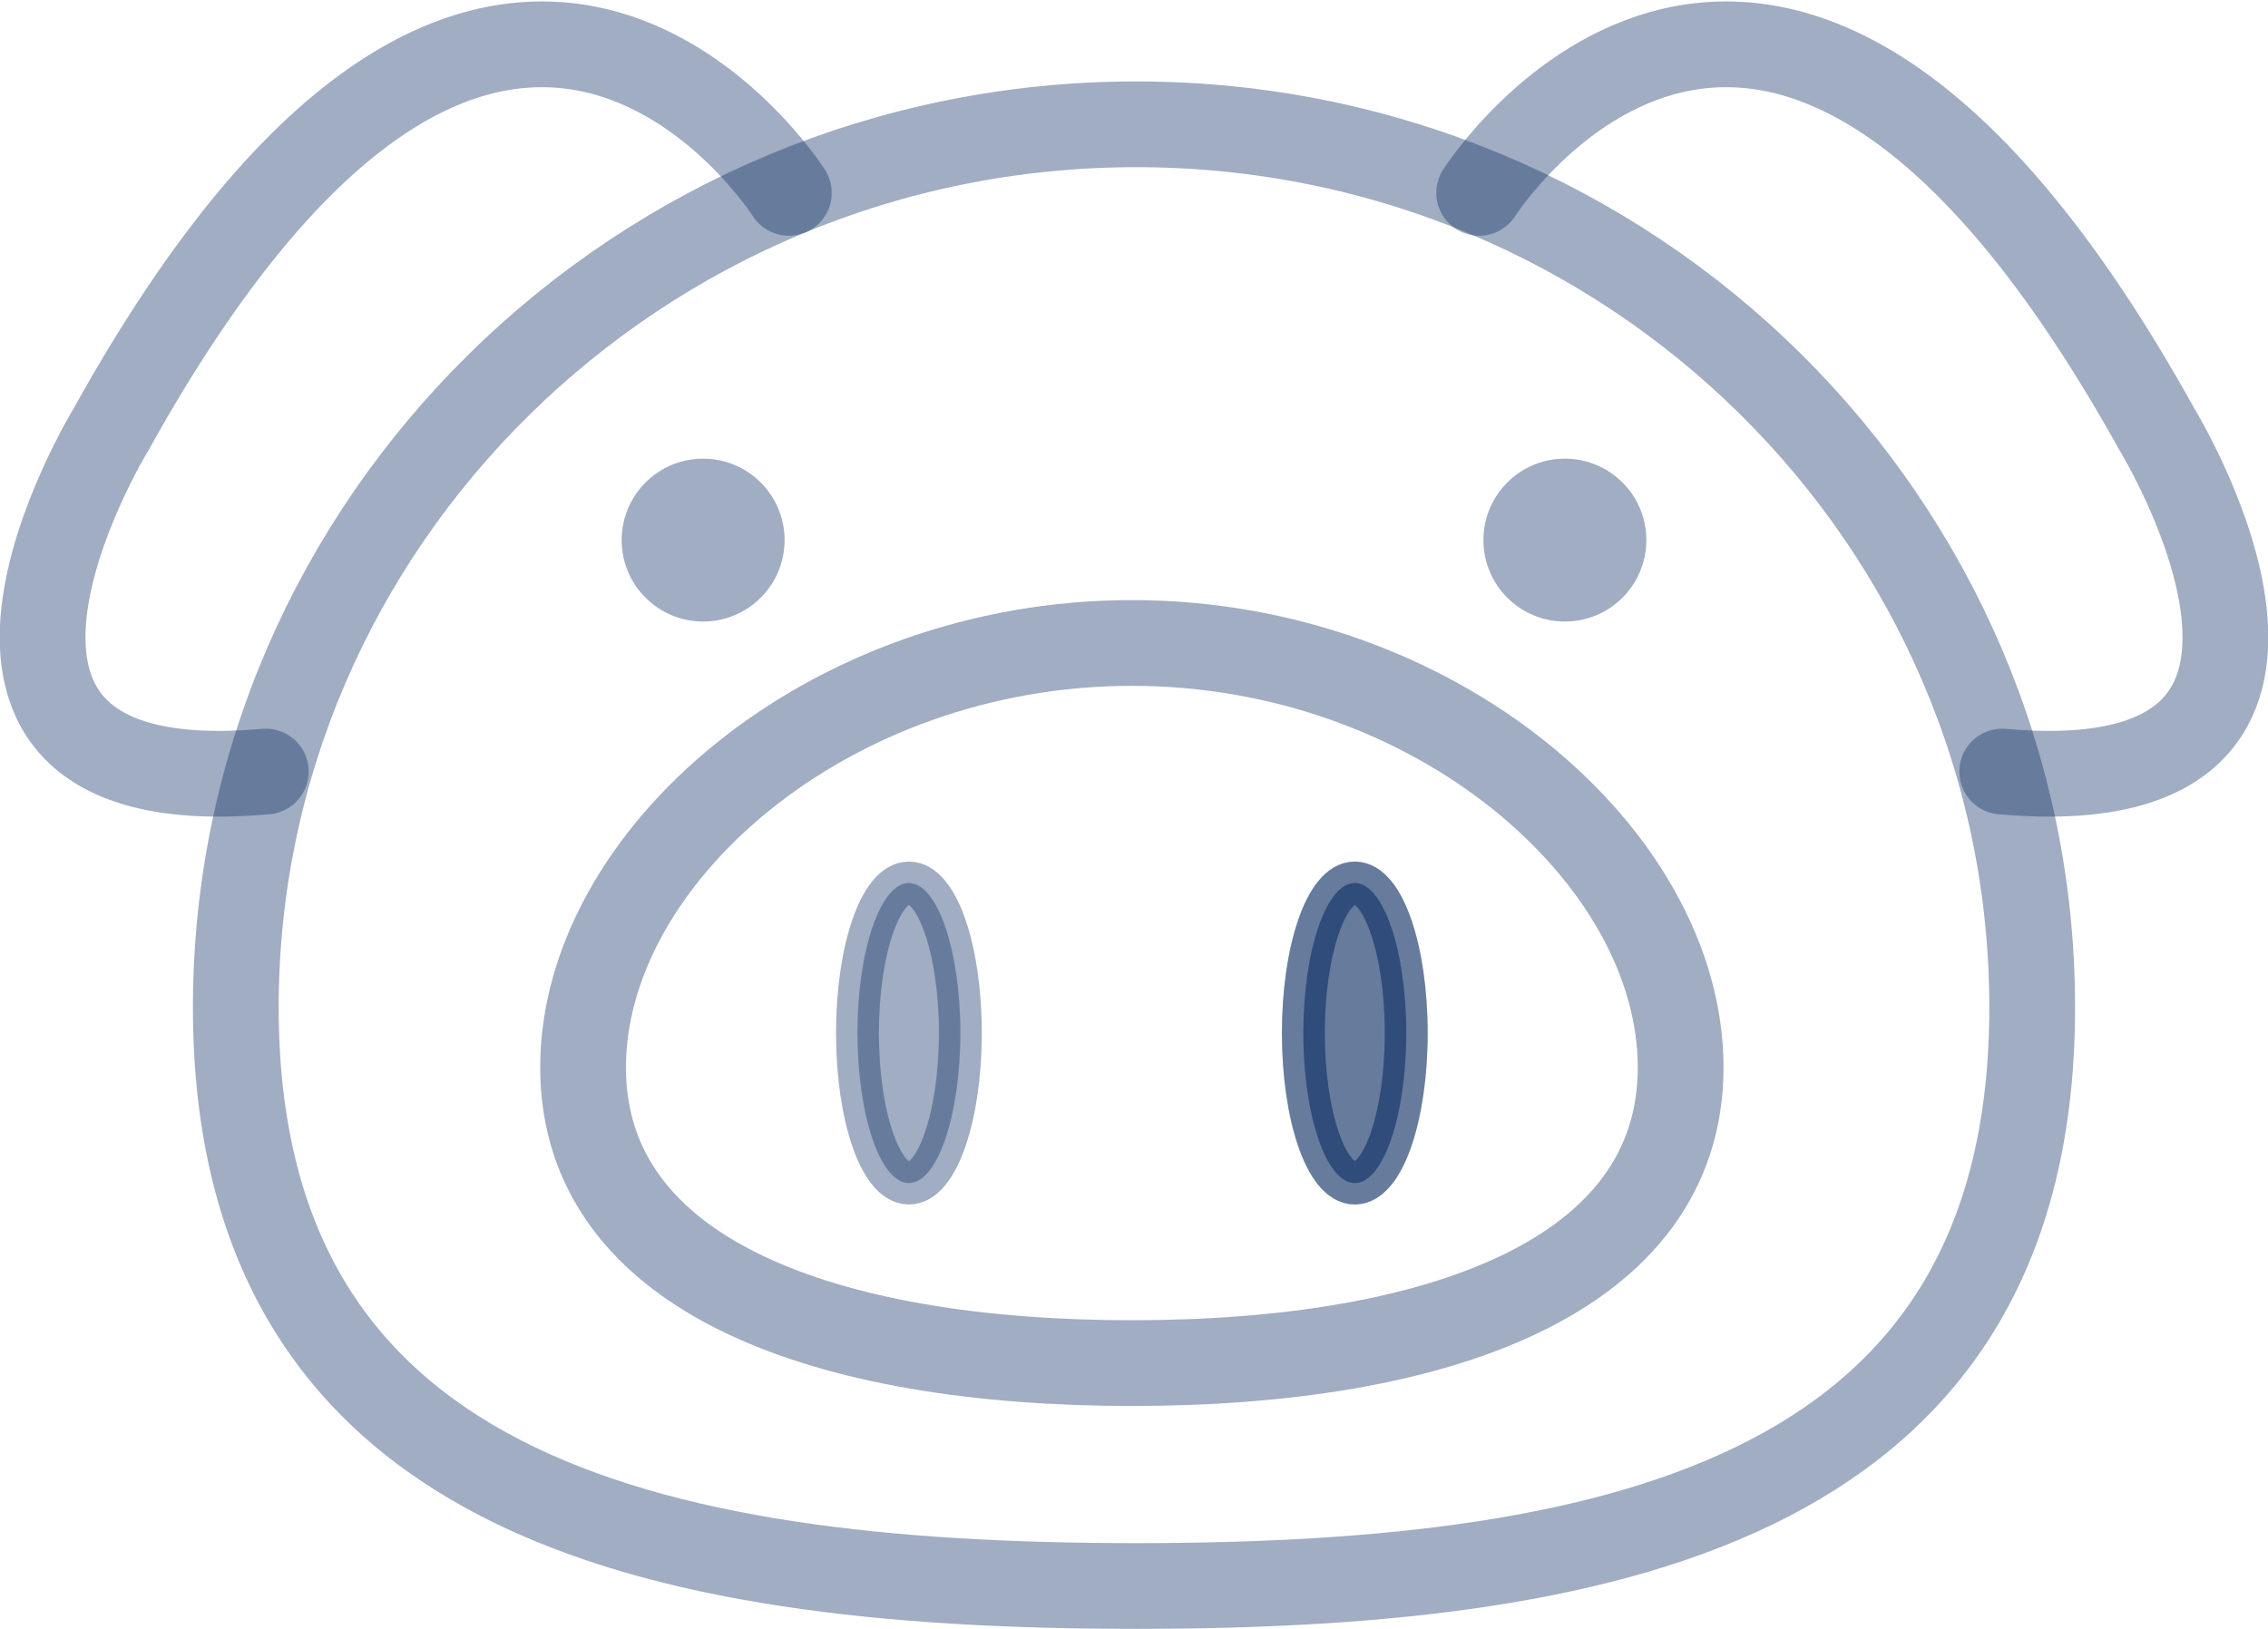
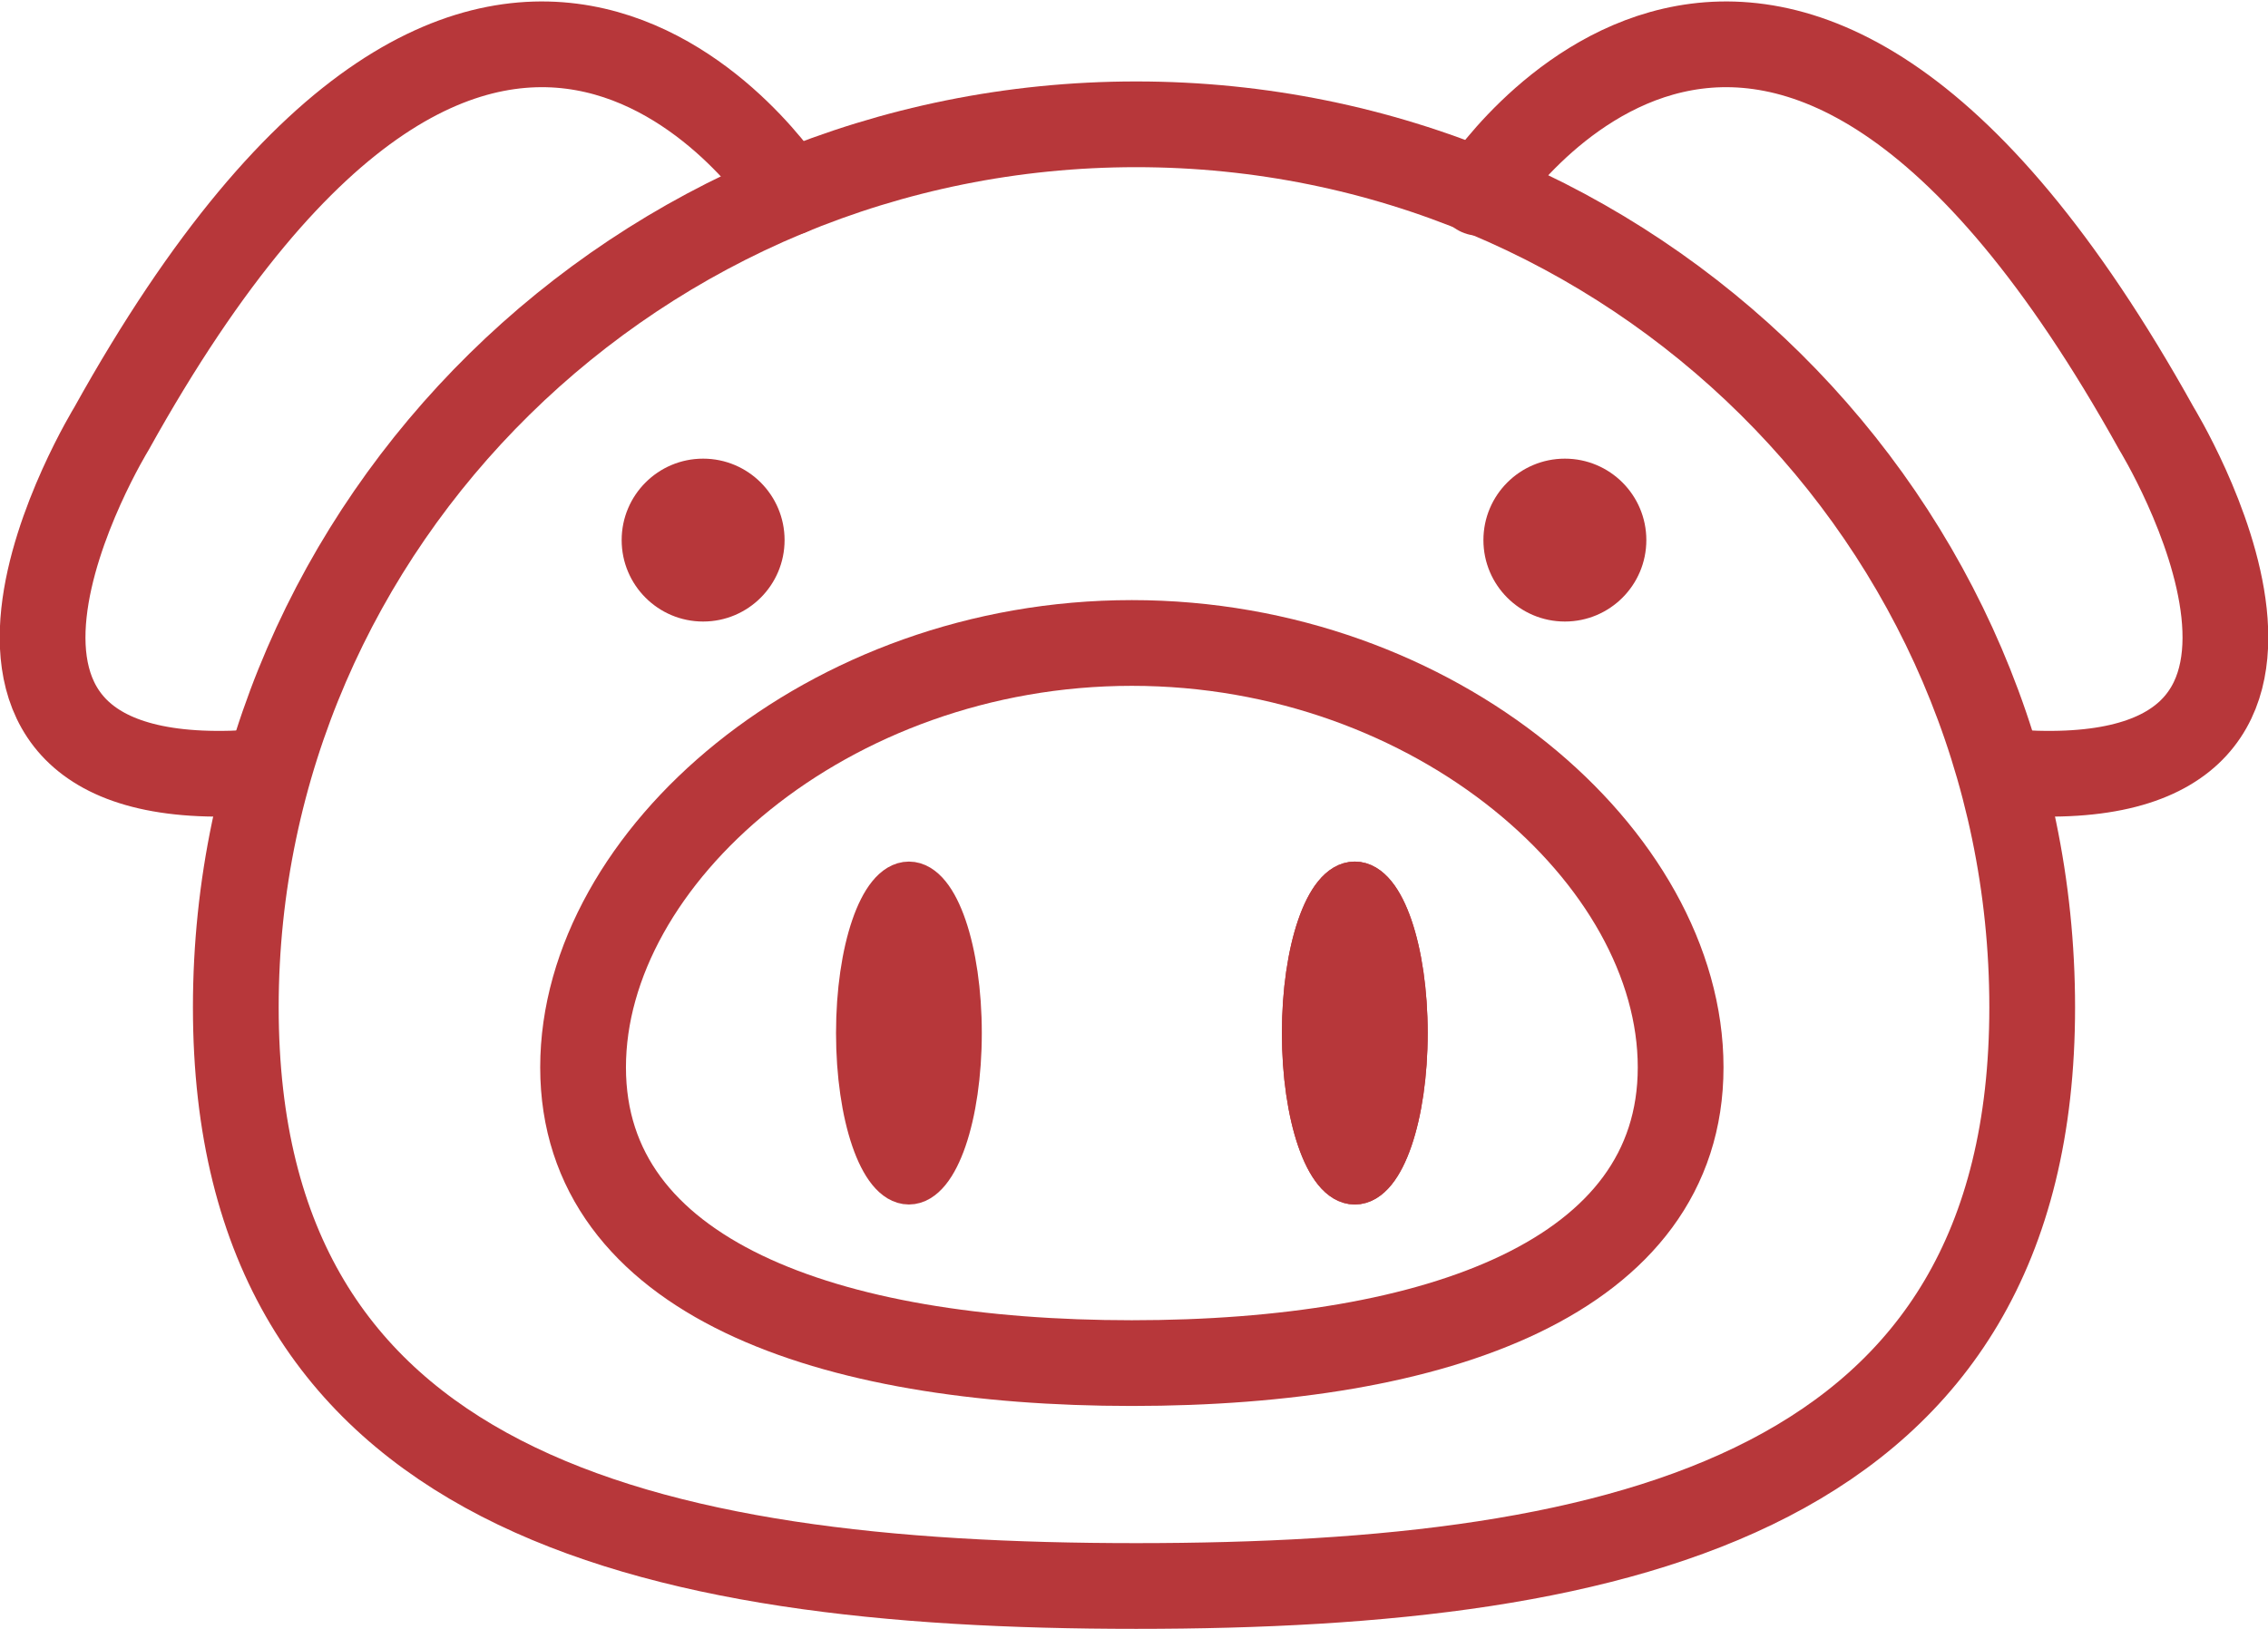
<svg xmlns="http://www.w3.org/2000/svg" version="1.1" x="0px" y="0px" width="52.9px" height="38px" viewBox="0 0 52.9 38" style="enable-background:new 0 0 52.9 38;" xml:space="preserve">
  <style type="text/css">
- 	.st0{fill:none;stroke:rgba(19, 51, 104, .4);stroke-width:2;stroke-linecap:round;stroke-linejoin:round;stroke-miterlimit:10;}
- 	.st1{fill:rgba(19, 51, 104, .4);stroke:rgba(19, 51, 104, .4);stroke-miterlimit:10;}
- 	.st2{fill:rgba(19, 51, 104, .4);}
+ 	.st0{fill:none;stroke:#b7373a;stroke-width:2;stroke-linecap:round;stroke-linejoin:round;stroke-miterlimit:10;}
+ 	.st1{fill:#b7373a;stroke:#b7373a;stroke-miterlimit:10;}
+ 	.st2{fill:#b7373a;}
</style>
  <defs>
</defs>
  <g>
    <g>
      <path class="st0" d="M47.4,23.5C47.4,34.8,38,37,26.5,37S5.5,34.8,5.5,23.5S14.9,2.9,26.5,2.9S47.4,12.2,47.4,23.5z" />
      <path class="st0" d="M18.4,4.5c0,0-6.8-10.7-15.8,5.5c0,0-5.4,8.8,3.6,8" />
      <path class="st0" d="M34.5,4.5c0,0,6.8-10.7,15.8,5.5c0,0,5.4,8.8-3.6,8" />
      <path class="st0" d="M39.2,24.9c0,4.9-5.7,6.9-12.8,6.9s-12.8-2-12.8-6.9S19.3,15,26.4,15S39.2,20,39.2,24.9z" />
      <ellipse class="st1" cx="21.2" cy="24.1" rx="1.2" ry="3.5" />
      <ellipse class="st1" cx="31.6" cy="24.1" rx="1.2" ry="3.5" />
      <g>
        <circle class="st2" cx="16.4" cy="12.6" r="1.9" />
        <circle class="st2" cx="36.5" cy="12.6" r="1.9" />
      </g>
    </g>
    <ellipse class="st1" cx="31.6" cy="24.1" rx="1.2" ry="3.5" />
  </g>
</svg>
